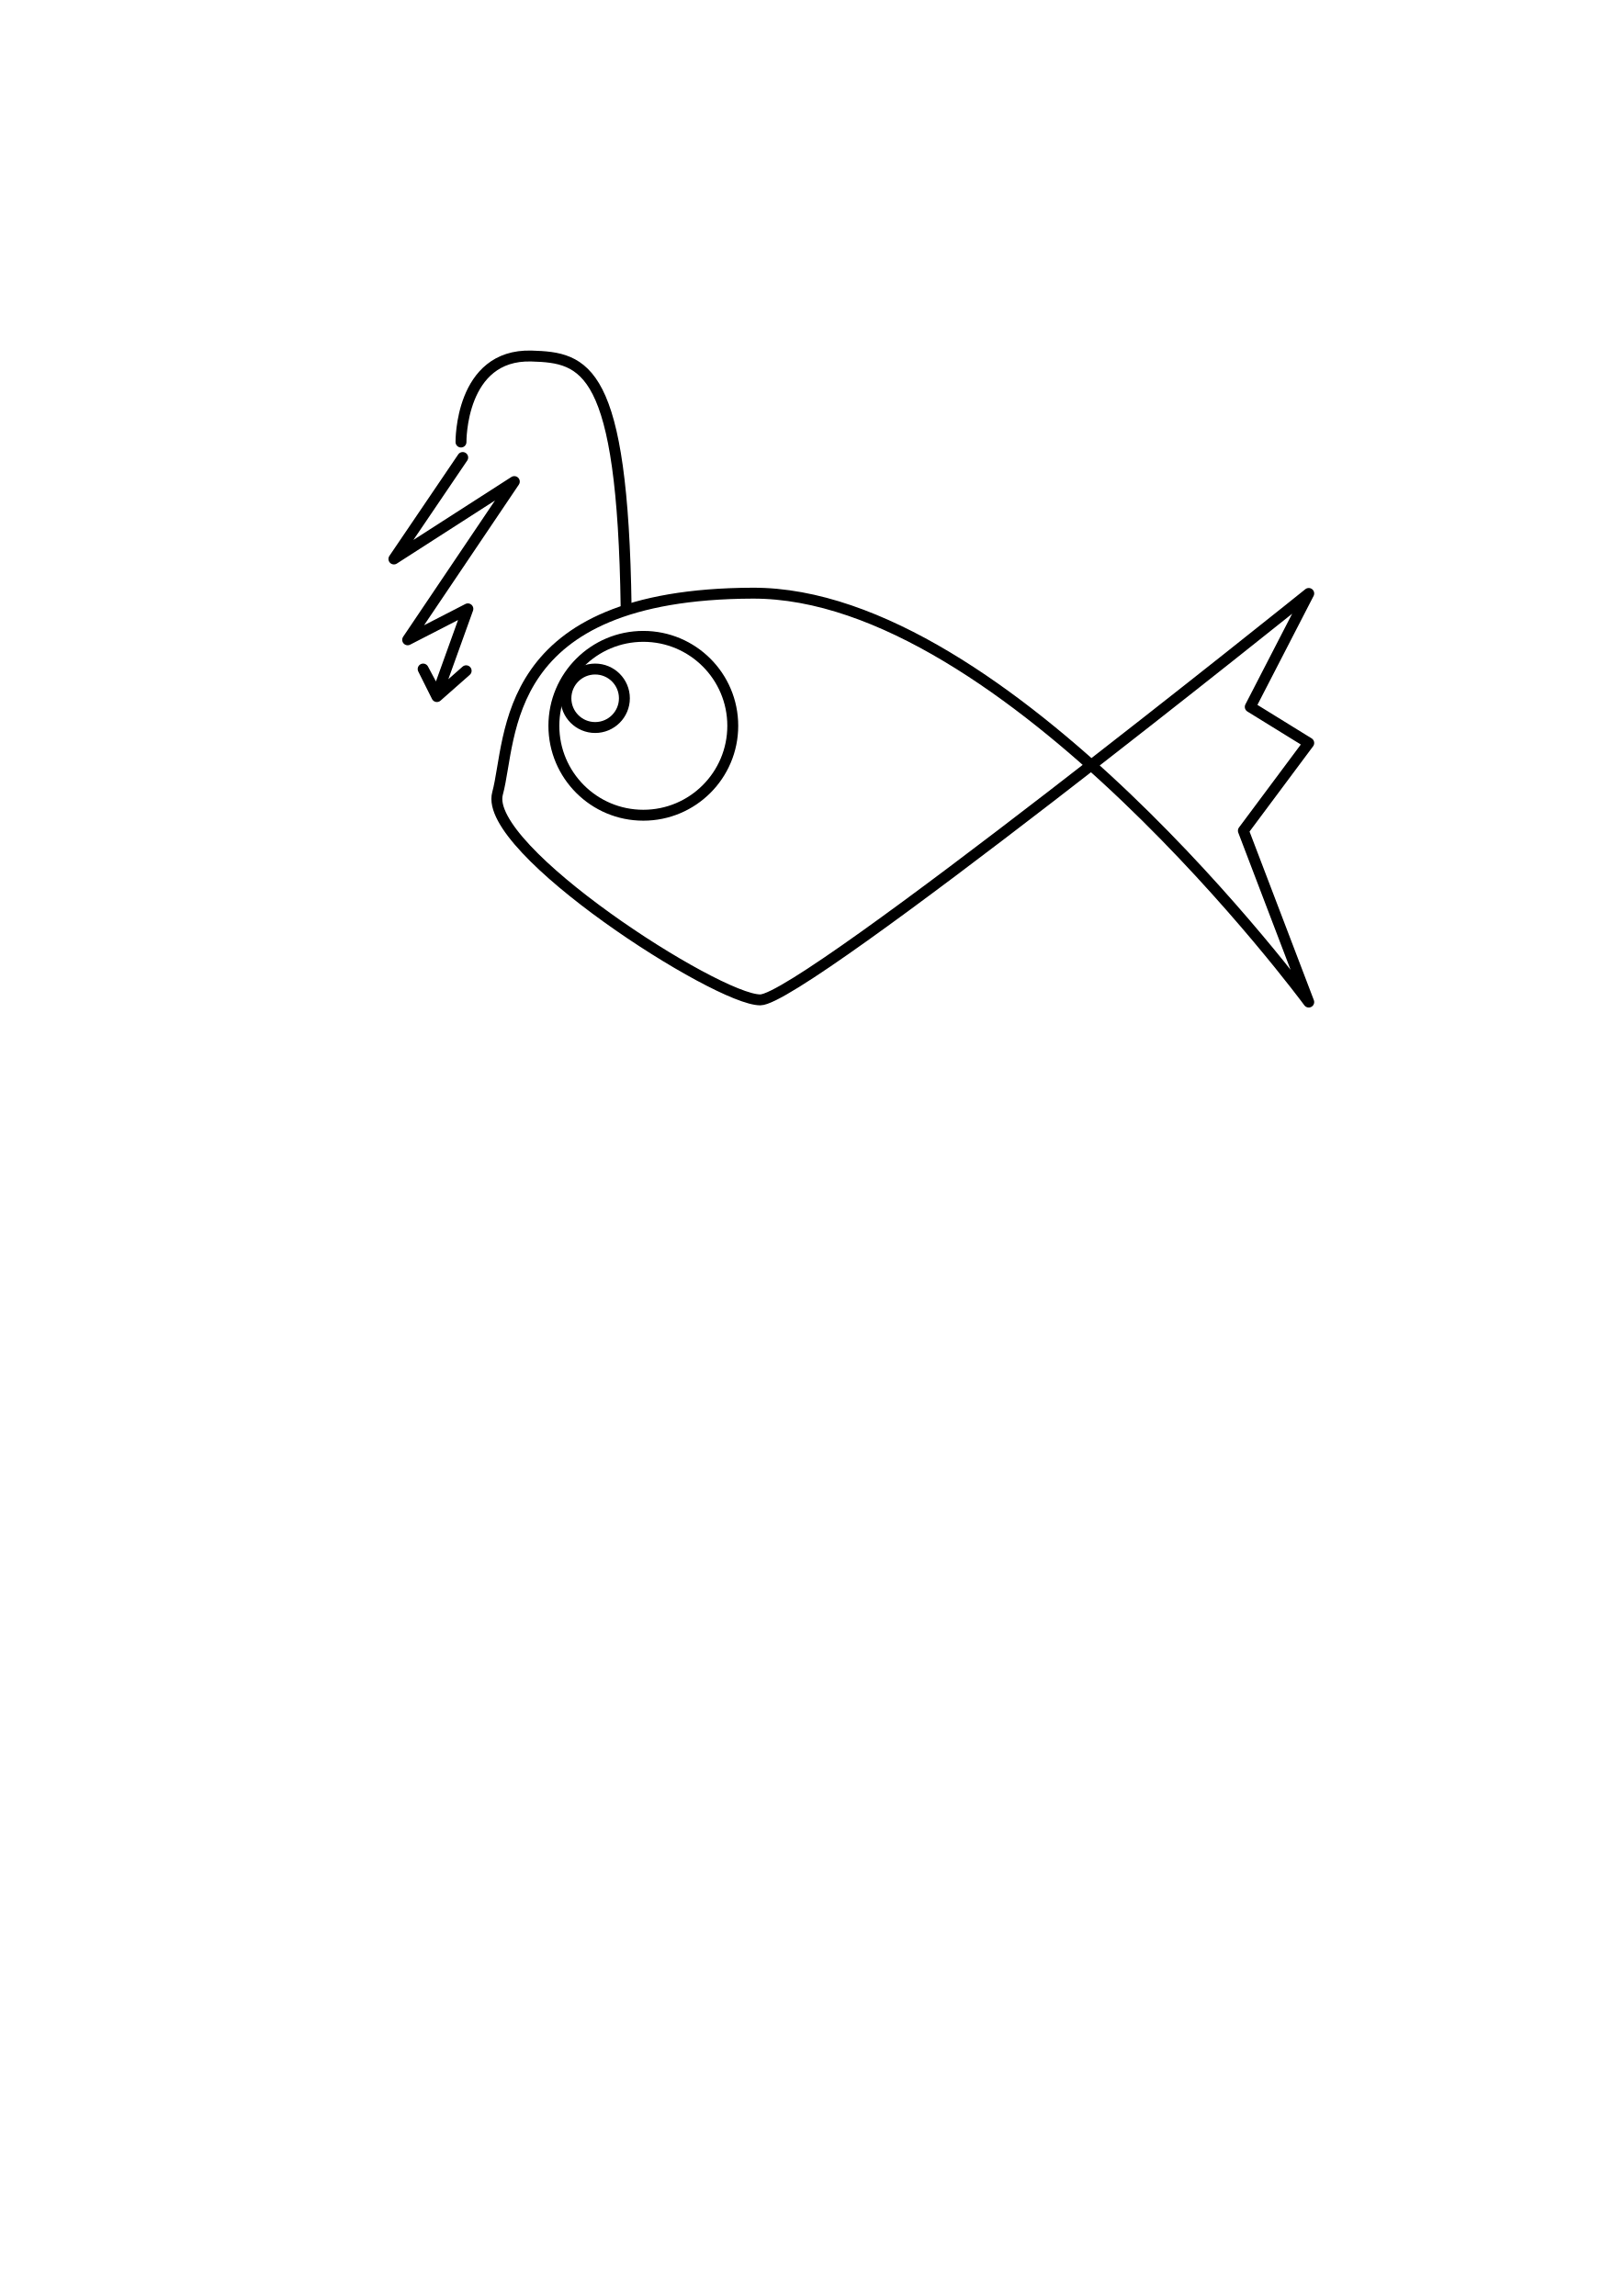
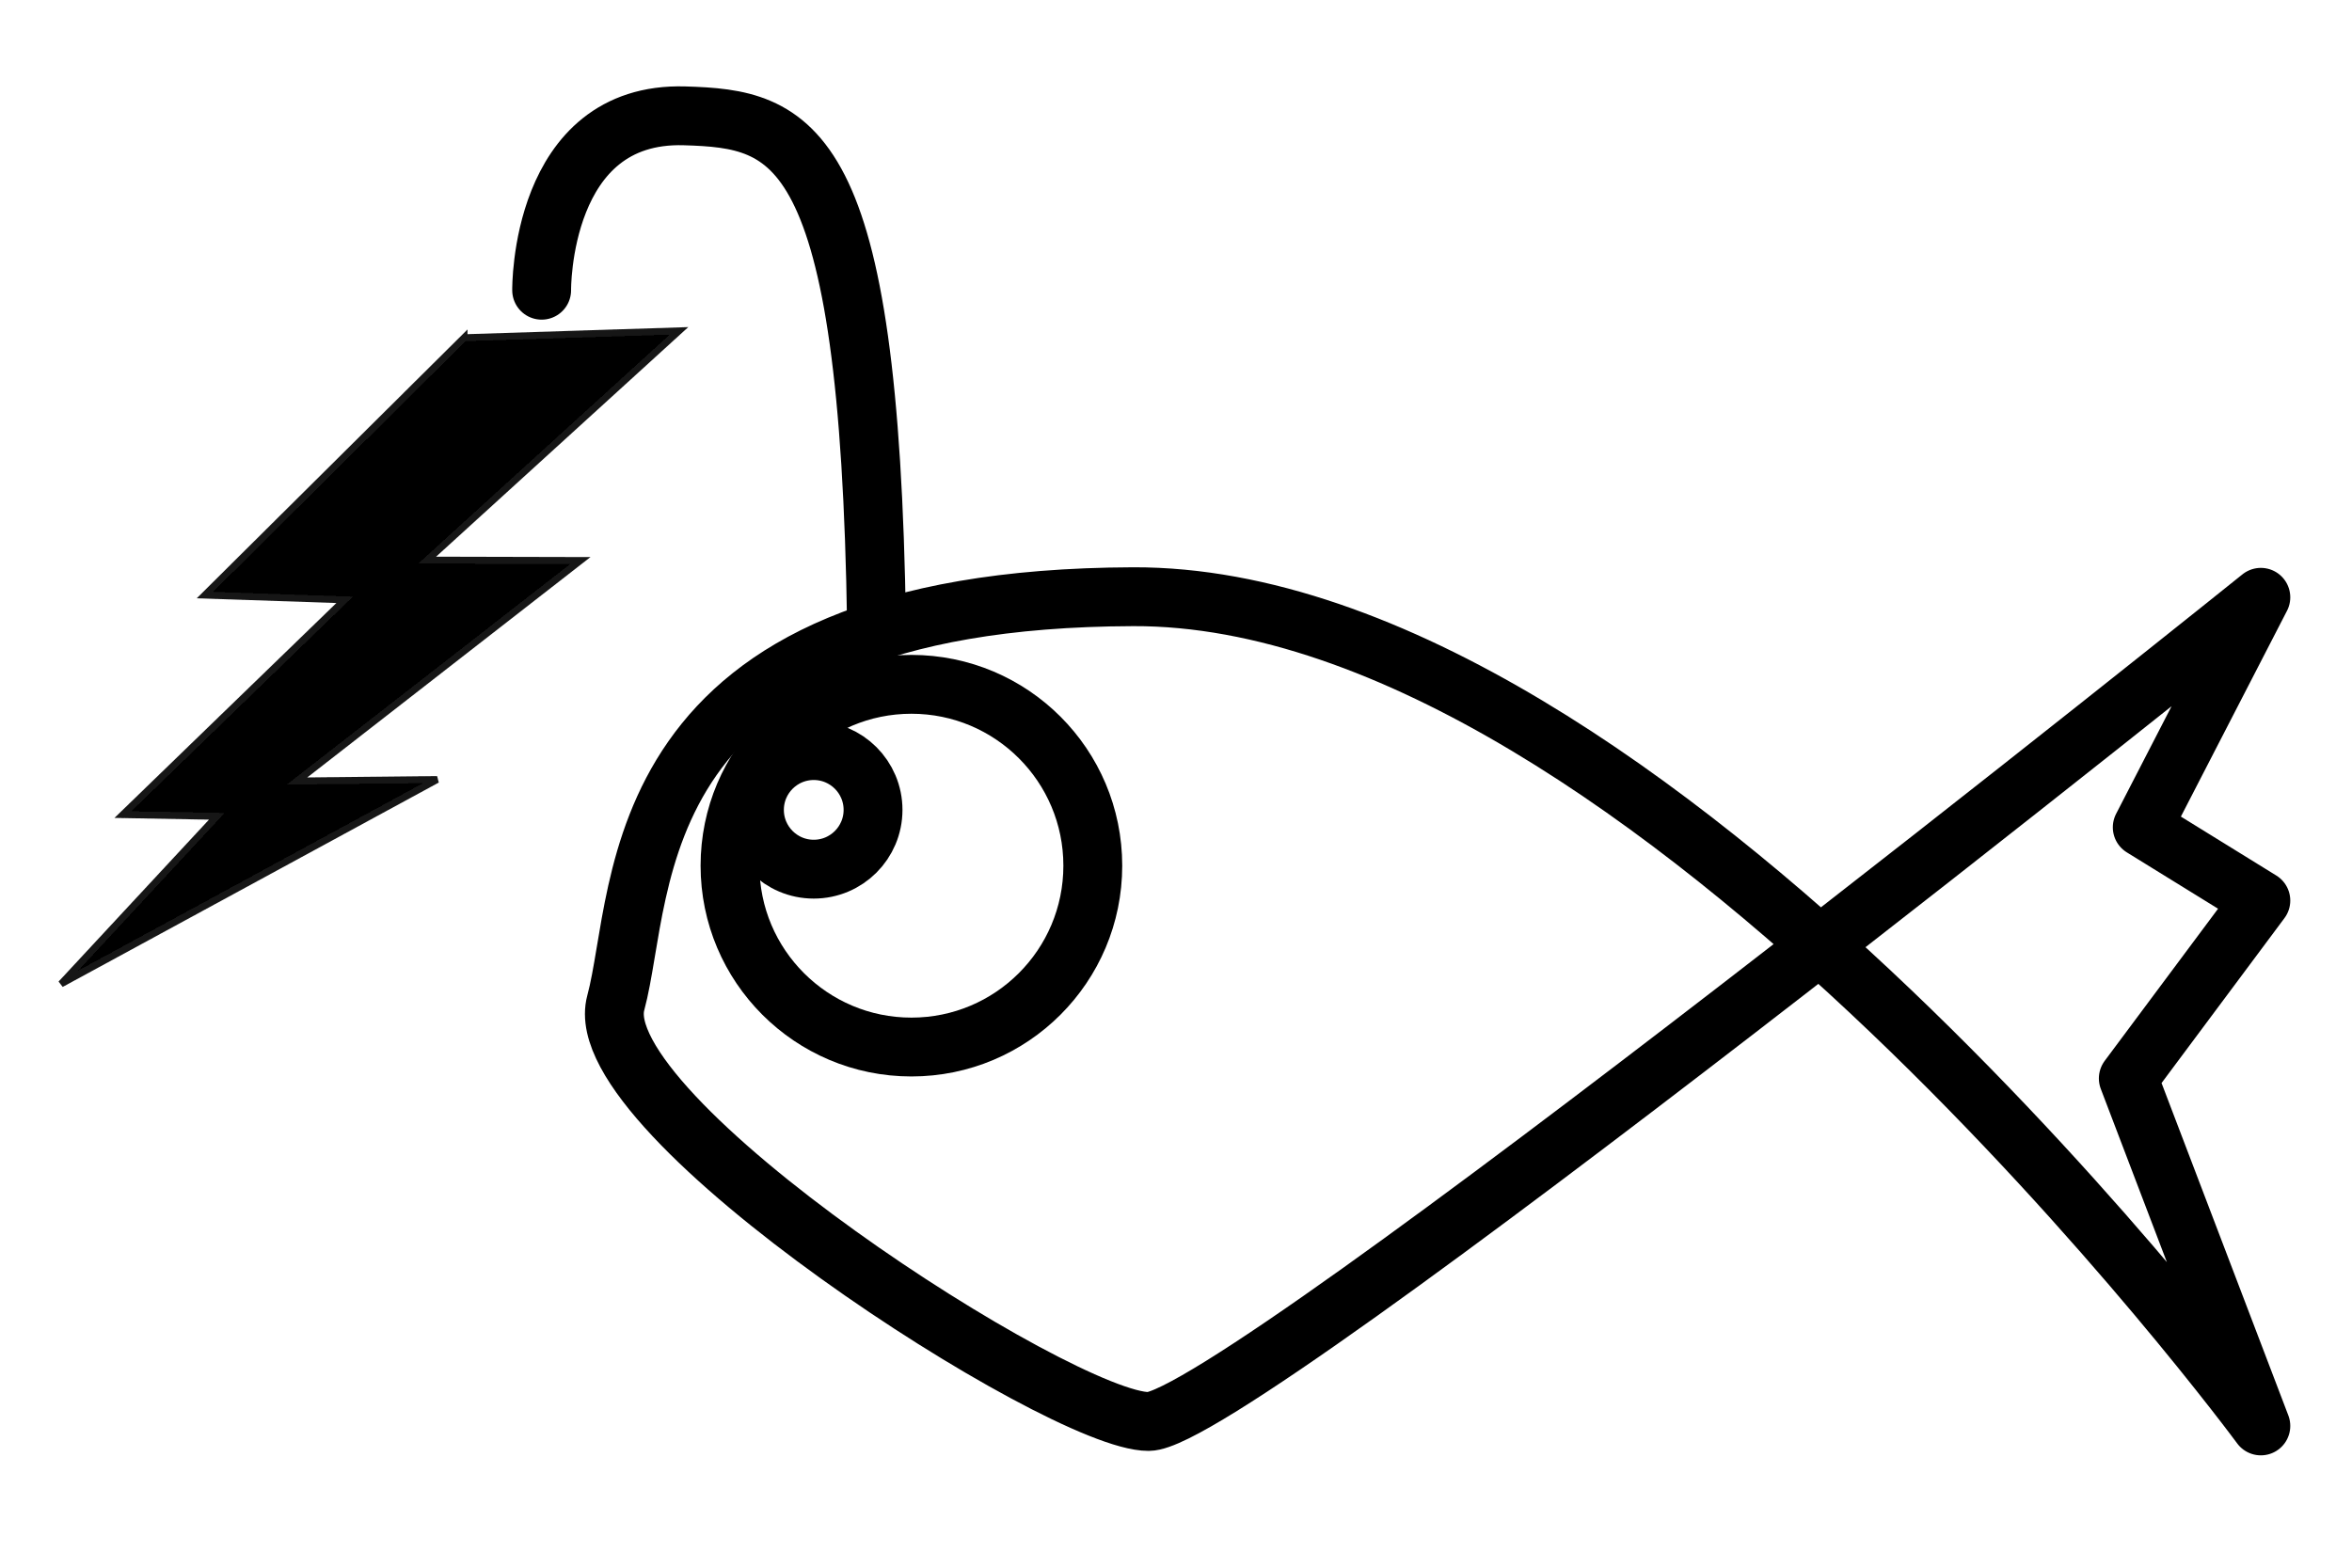
- <svg xmlns="http://www.w3.org/2000/svg" version="1.1" id="svg2" viewBox="0 0 744.094 1052.362" width="210mm" height="297mm">
-   <defs id="defs8" />
-   <path id="path3195" d="m 599.757,272.009 -26.801,51.986 26.801,16.554 -29.954,40.202 29.954,78.543 c 0,0 -138.32,-187.796 -254.825,-187.42 -116.505,0.376 -110.037,66.295 -116.924,91.803 -6.887,25.508 100.695,94.701 120.413,94.613 19.717,-0.089 251.336,-186.28 251.336,-186.28 z" style="fill:none;fill-rule:evenodd;stroke:#000000;stroke-width:5;stroke-linecap:round;stroke-linejoin:round;stroke-opacity:1;stroke-miterlimit:4;stroke-dasharray:none" />
-   <circle r="40.99" cy="332.666" cx="294.815" id="path3199" style="color:#000000;clip-rule:nonzero;display:inline;overflow:visible;visibility:visible;opacity:1;isolation:auto;mix-blend-mode:normal;color-interpolation:sRGB;color-interpolation-filters:linearRGB;solid-color:#000000;solid-opacity:1;fill:none;fill-opacity:1;fill-rule:evenodd;stroke:#000000;stroke-width:5;stroke-linecap:round;stroke-linejoin:round;stroke-miterlimit:4;stroke-dasharray:none;stroke-dashoffset:0;stroke-opacity:1;marker:none;color-rendering:auto;image-rendering:auto;shape-rendering:auto;text-rendering:auto;enable-background:accumulate;filter-blend-mode:normal;filter-gaussianBlur-deviation:0" />
-   <circle r="13.401" cy="320.054" cx="272.743" id="path3199-6" style="color:#000000;clip-rule:nonzero;display:inline;overflow:visible;visibility:visible;opacity:1;isolation:auto;mix-blend-mode:normal;color-interpolation:sRGB;color-interpolation-filters:linearRGB;solid-color:#000000;solid-opacity:1;fill:none;fill-opacity:1;fill-rule:evenodd;stroke:#000000;stroke-width:5;stroke-linecap:round;stroke-linejoin:round;stroke-miterlimit:4;stroke-dasharray:none;stroke-dashoffset:0;stroke-opacity:1;marker:none;color-rendering:auto;image-rendering:auto;shape-rendering:auto;text-rendering:auto;enable-background:accumulate" />
-   <path id="path3230" d="m 286.932,278.275 c -1.577,-110.359 -18.879,-114.352 -43.355,-115.088 -32.8,-0.986 -32.319,39.414 -32.319,39.414" style="fill:none;fill-rule:evenodd;stroke:#000000;stroke-width:5;stroke-linecap:round;stroke-linejoin:round;stroke-opacity:1;color:#000000;clip-rule:nonzero;display:inline;overflow:visible;visibility:visible;opacity:1;isolation:auto;mix-blend-mode:normal;color-interpolation:sRGB;color-interpolation-filters:linearRGB;solid-color:#000000;solid-opacity:1;fill-opacity:1;stroke-miterlimit:4;stroke-dasharray:none;stroke-dashoffset:0;marker:none;filter-blend-mode:normal;filter-gaussianBlur-deviation:0;color-rendering:auto;image-rendering:auto;shape-rendering:auto;text-rendering:auto;enable-background:accumulate" />
-   <path id="path3237" d="m 212.046,209.695 -31.531,46.508 55.179,-35.472 -48.873,72.521 27.59,-14.189 -14.189,39.414 -6.306,-11.824 6.306,12.612 13.401,-11.824" style="fill:none;fill-rule:evenodd;stroke:#000000;stroke-width:5;stroke-linecap:round;stroke-linejoin:round;stroke-opacity:1;color:#000000;clip-rule:nonzero;display:inline;overflow:visible;visibility:visible;opacity:1;isolation:auto;mix-blend-mode:normal;color-interpolation:sRGB;color-interpolation-filters:linearRGB;solid-color:#000000;solid-opacity:1;fill-opacity:1;stroke-miterlimit:4;stroke-dasharray:none;stroke-dashoffset:0;marker:none;filter-blend-mode:normal;filter-gaussianBlur-deviation:0;color-rendering:auto;image-rendering:auto;shape-rendering:auto;text-rendering:auto;enable-background:accumulate" />
+ <svg xmlns="http://www.w3.org/2000/svg" version="1.1" id="svg2" viewBox="0 0 531.496 354.331" width="150mm" height="100mm">
+   <defs id="defs8">
+     <filter id="path4828_blur">
+       <feGaussianBlur id="feGaussianBlur3316" stdDeviation="0.1" />
+     </filter>
+   </defs>
+   <g id="g3332" transform="translate(-8.711607,218.3416)">
+     <path style="fill:none;fill-rule:evenodd;stroke:#000000;stroke-width:13.3;stroke-linecap:round;stroke-linejoin:round;stroke-miterlimit:4;stroke-dasharray:none;stroke-opacity:1" d="m 519.61,-83.337 -26.801,51.986 26.801,16.554 -29.954,40.202 29.954,78.543 c 0,0 -138.32,-187.796 -254.825,-187.42 -116.505,0.376 -110.037,66.295 -116.924,91.803 -6.887,25.508 100.695,94.701 120.413,94.613 19.717,-0.089 251.336,-186.28 251.336,-186.28 z" id="path3195" />
+     <circle style="color:#000000;clip-rule:nonzero;display:inline;overflow:visible;visibility:visible;opacity:1;isolation:auto;mix-blend-mode:normal;color-interpolation:sRGB;color-interpolation-filters:linearRGB;solid-color:#000000;solid-opacity:1;fill:none;fill-opacity:1;fill-rule:evenodd;stroke:#000000;stroke-width:13.3;stroke-linecap:round;stroke-linejoin:round;stroke-miterlimit:4;stroke-dasharray:none;stroke-dashoffset:0;stroke-opacity:1;marker:none;color-rendering:auto;image-rendering:auto;shape-rendering:auto;text-rendering:auto;enable-background:accumulate" id="path3199" cx="214.668" cy="-22.679" r="40.99" />
+     <circle style="color:#000000;clip-rule:nonzero;display:inline;overflow:visible;visibility:visible;opacity:1;isolation:auto;mix-blend-mode:normal;color-interpolation:sRGB;color-interpolation-filters:linearRGB;solid-color:#000000;solid-opacity:1;fill:none;fill-opacity:1;fill-rule:evenodd;stroke:#000000;stroke-width:13.3;stroke-linecap:round;stroke-linejoin:round;stroke-miterlimit:4;stroke-dasharray:none;stroke-dashoffset:0;stroke-opacity:1;marker:none;color-rendering:auto;image-rendering:auto;shape-rendering:auto;text-rendering:auto;enable-background:accumulate" id="path3199-6" cx="192.597" cy="-35.292" r="13.401" />
+     <path style="color:#000000;clip-rule:nonzero;display:inline;overflow:visible;visibility:visible;opacity:1;isolation:auto;mix-blend-mode:normal;color-interpolation:sRGB;color-interpolation-filters:linearRGB;solid-color:#000000;solid-opacity:1;fill:none;fill-opacity:1;fill-rule:evenodd;stroke:#000000;stroke-width:13.3;stroke-linecap:round;stroke-linejoin:round;stroke-miterlimit:4;stroke-dasharray:none;stroke-dashoffset:0;stroke-opacity:1;marker:none;color-rendering:auto;image-rendering:auto;shape-rendering:auto;text-rendering:auto;enable-background:accumulate" d="m 206.786,-77.07 c -1.577,-110.359 -18.879,-114.352 -43.355,-115.088 -32.8,-0.986 -32.319,39.414 -32.319,39.414" id="path3230" />
+     <g transform="matrix(0.3100988,0,0,0.3100988,-31.6965,-193.5527)" id="g3318">
+       <path style="fill:#000000;fill-rule:evenodd;stroke:#191919;stroke-width:5;filter:url(#path4828_blur)" d="m 468.501,166.196 -188.962,187.628 101.856,3.467 -161.611,156.539 68.451,1.245 -113.422,122.126 274.06,-148.967 -102.017,1.049 206.504,-160.714 -111.702,-0.268 183.53,-167.111 -156.687,5.009 z" id="path4828" />
+     </g>
+   </g>
</svg>
